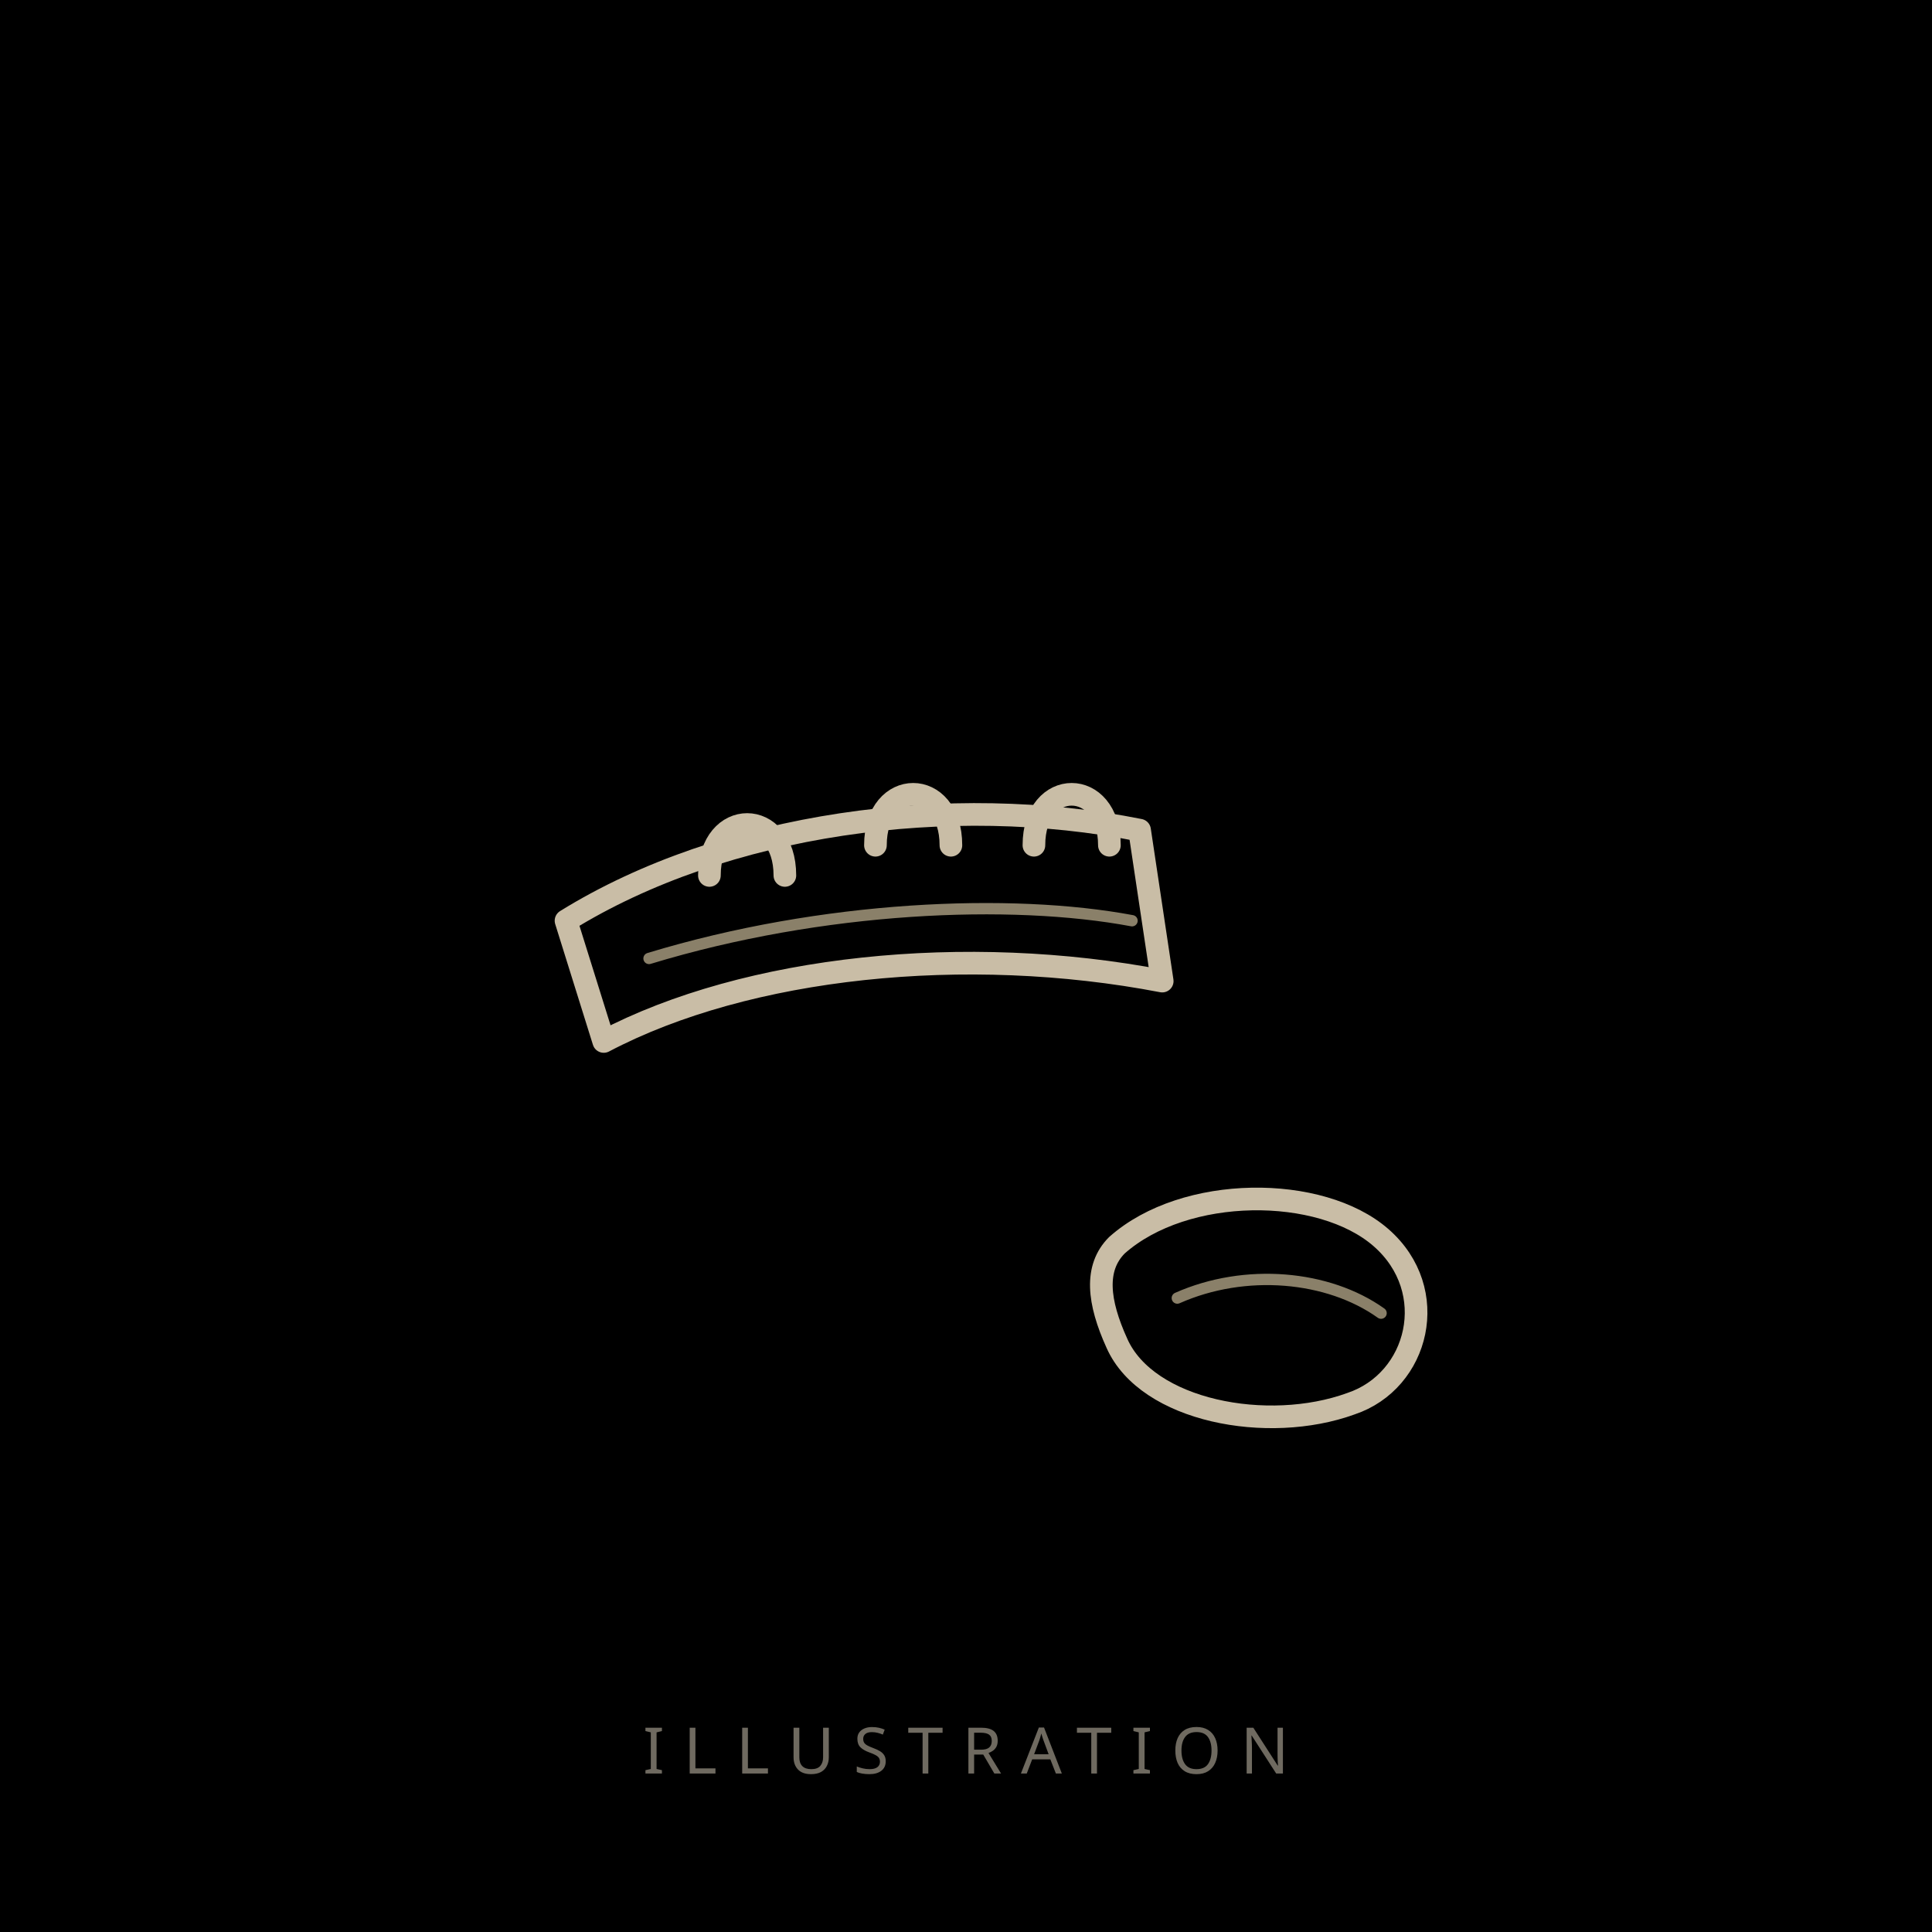
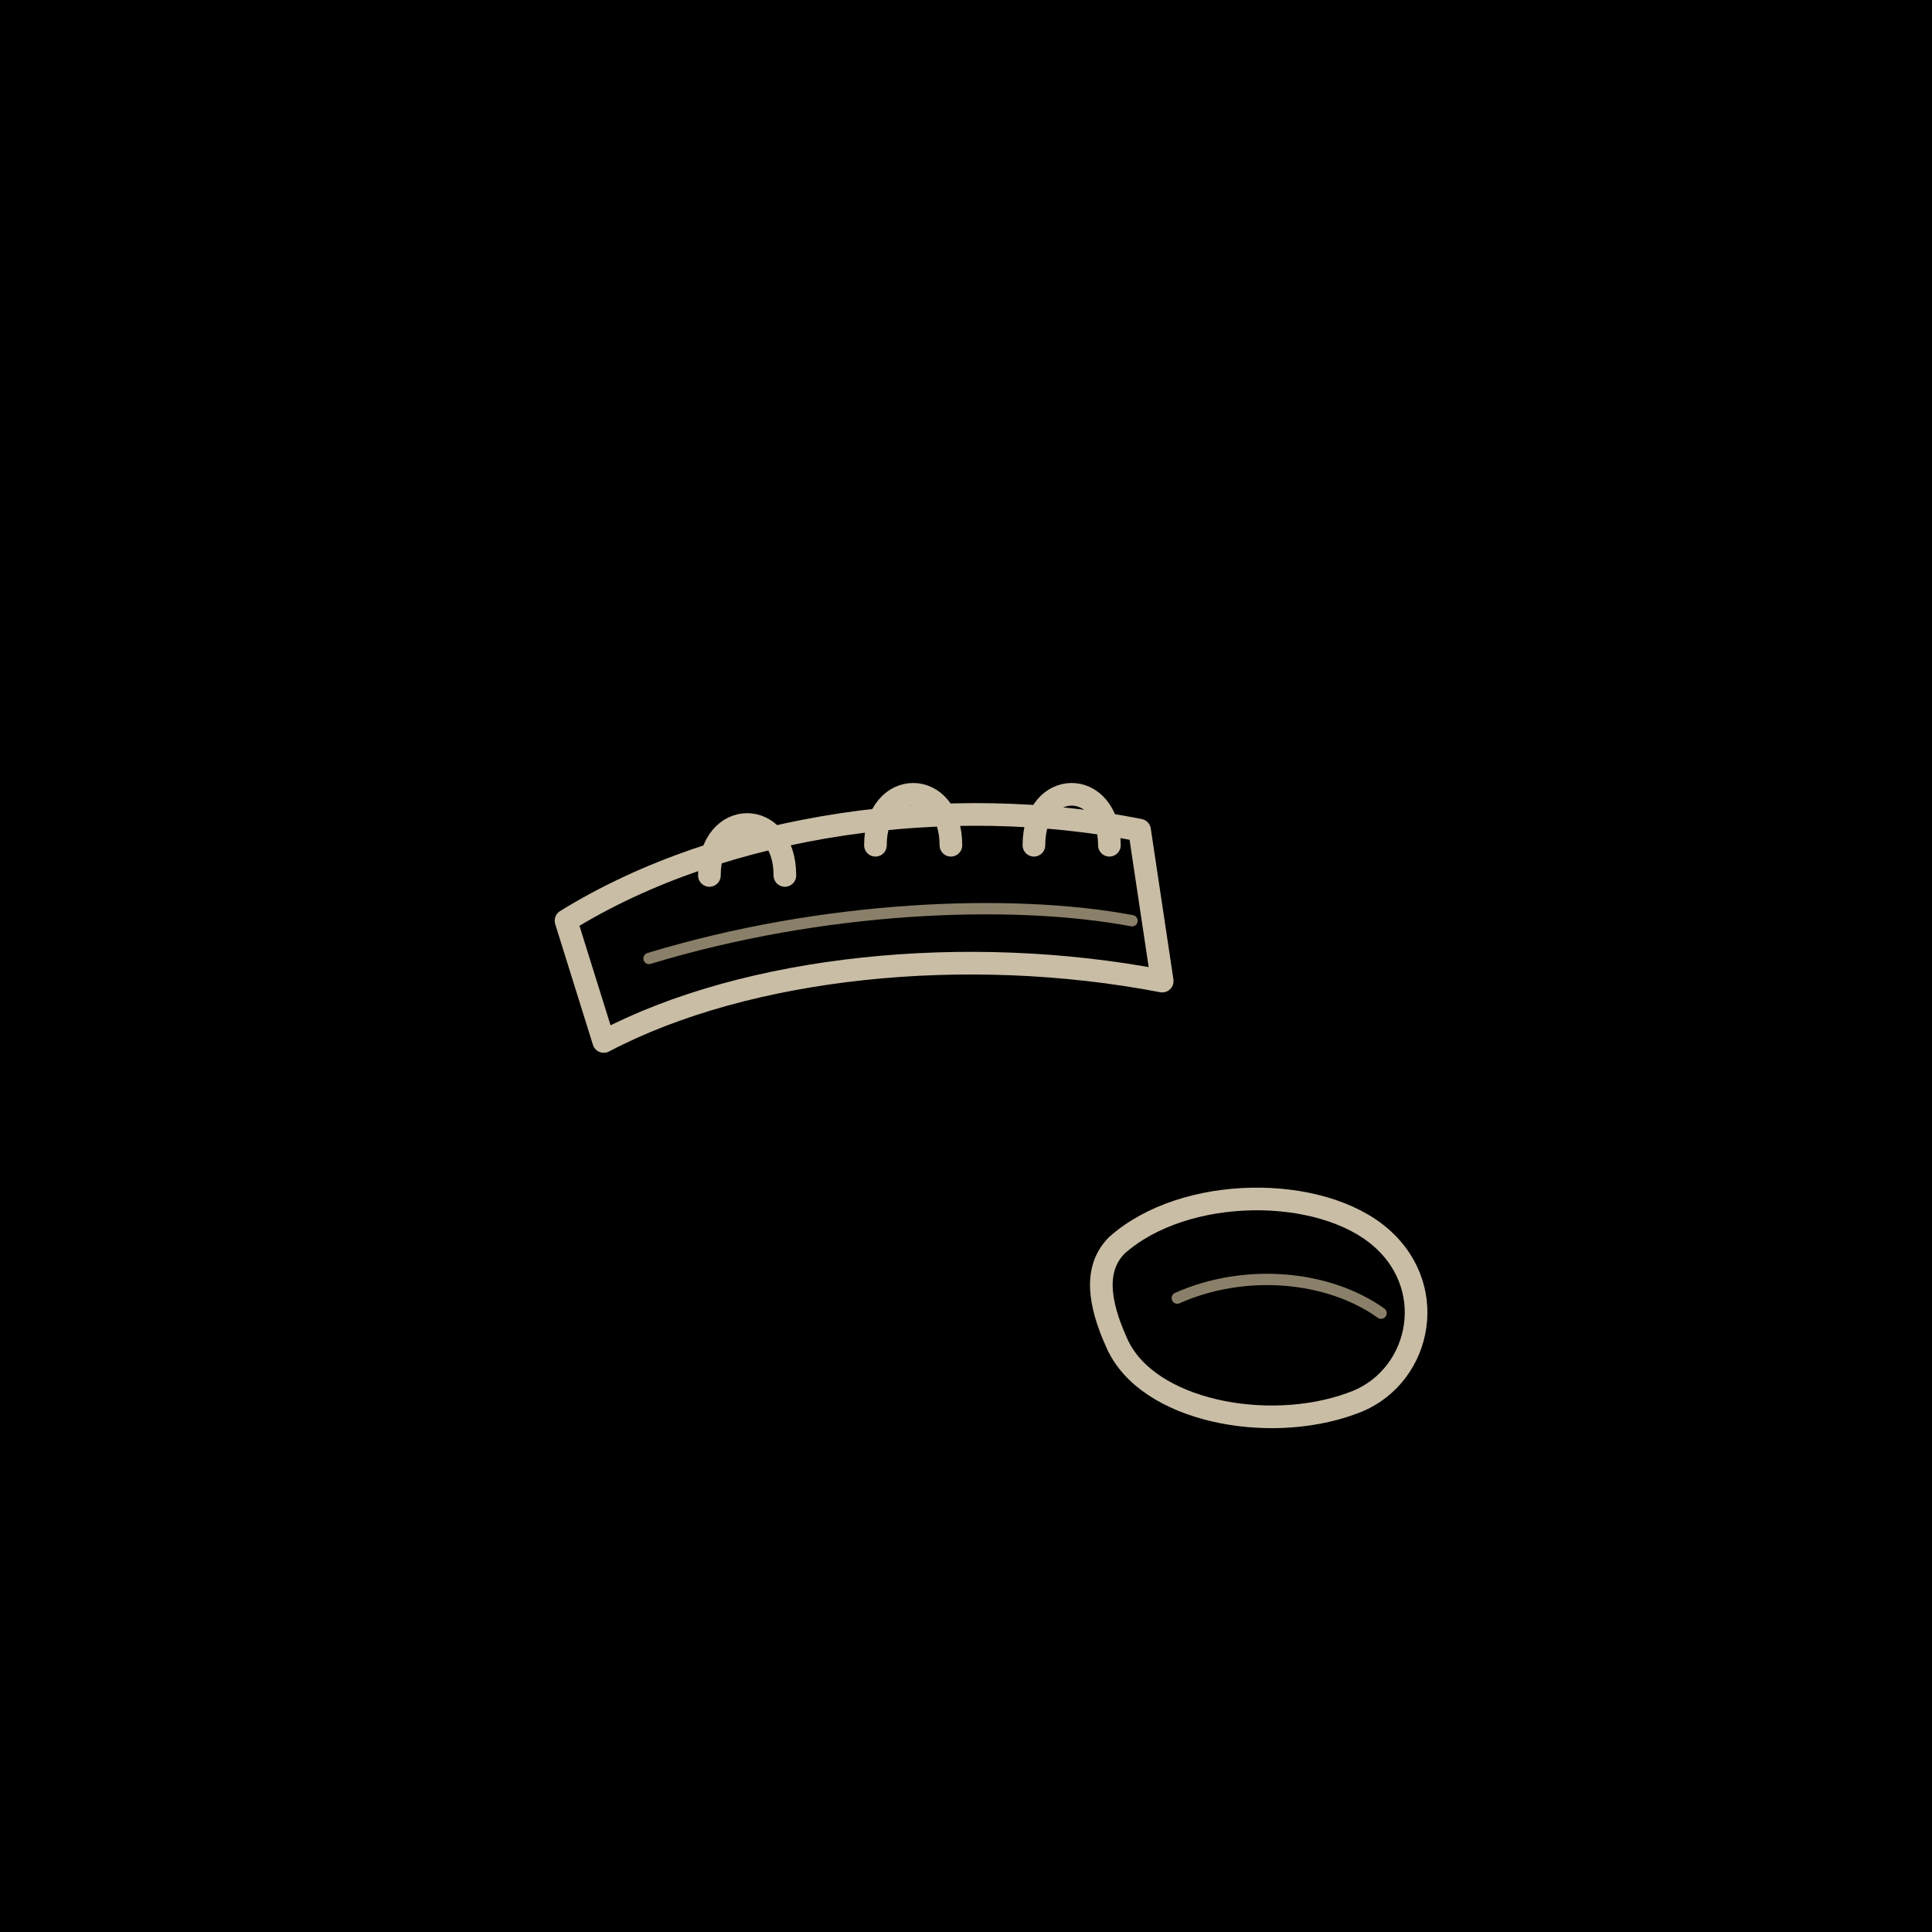
<svg xmlns="http://www.w3.org/2000/svg" viewBox="0 0 512 512" width="512" height="512">
  <rect width="512" height="512" fill="#000000" />
  <g fill="none" stroke="#c9bda6" stroke-width="6" stroke-linecap="round" stroke-linejoin="round">
    <path d="M150 244 C192 218 252 210 302 220 L308 260 C256 250 198 256 160 276 Z" />
    <path d="M188 232 C188 214 208 214 208 232" />
    <path d="M232 224 C232 206 252 206 252 224" />
    <path d="M274 224 C274 206 294 206 294 224" />
    <path d="M296 330 C314 314 350 314 366 328 C382 342 376 366 358 372 C336 380 304 374 296 356 C291 345 290 336 296 330 Z" />
    <g stroke="#8a8069" stroke-width="3">
      <path d="M172 254 C218 240 268 238 300 244" />
      <path d="M312 344 C330 336 352 338 366 348" />
    </g>
  </g>
-   <text x="256" y="470" fill="#6f6a60" font-family="sans-serif" font-size="17" letter-spacing="5" text-anchor="middle">ILLUSTRATION</text>
</svg>
